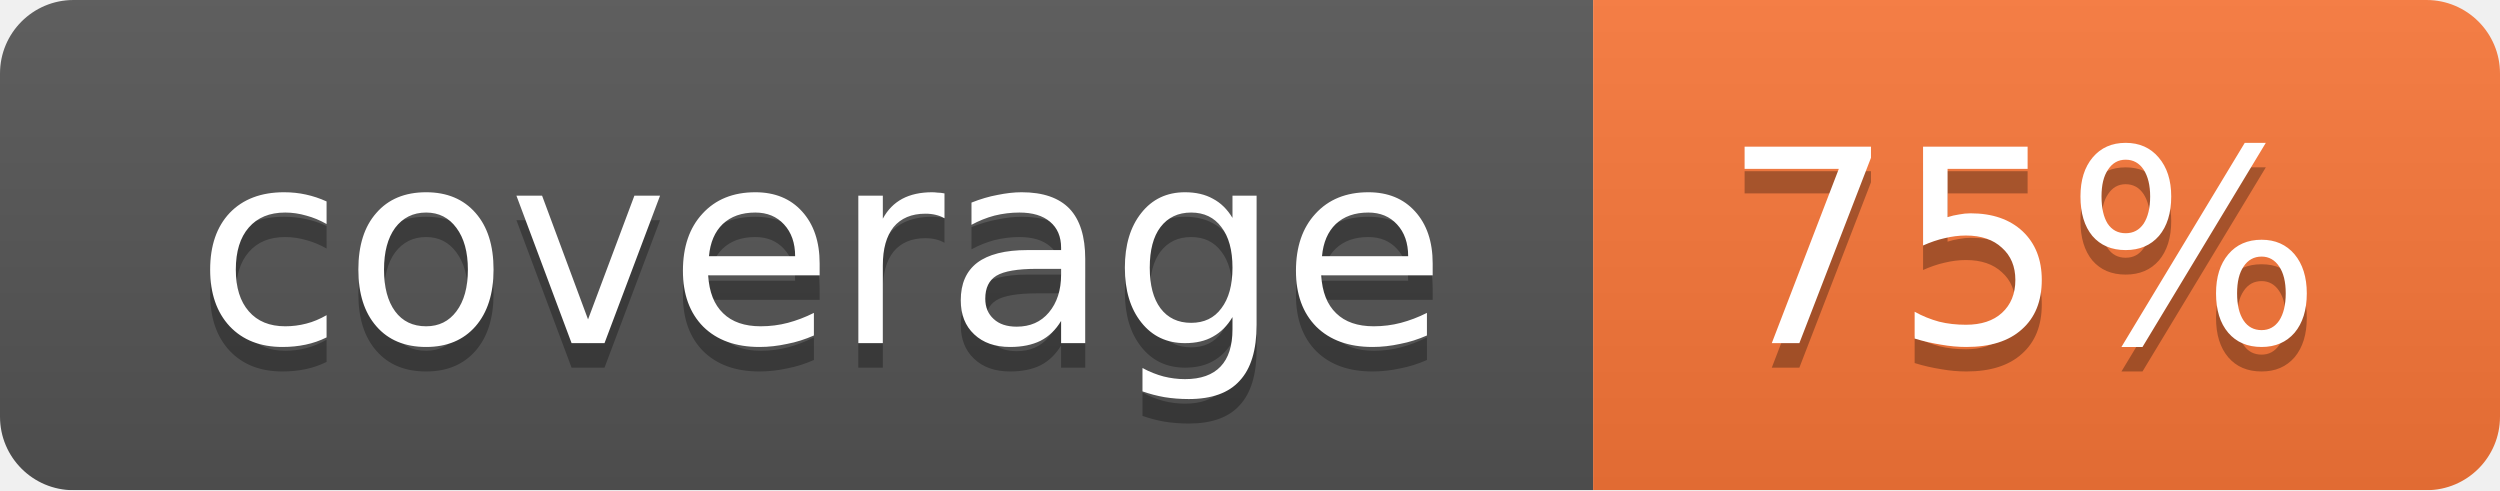
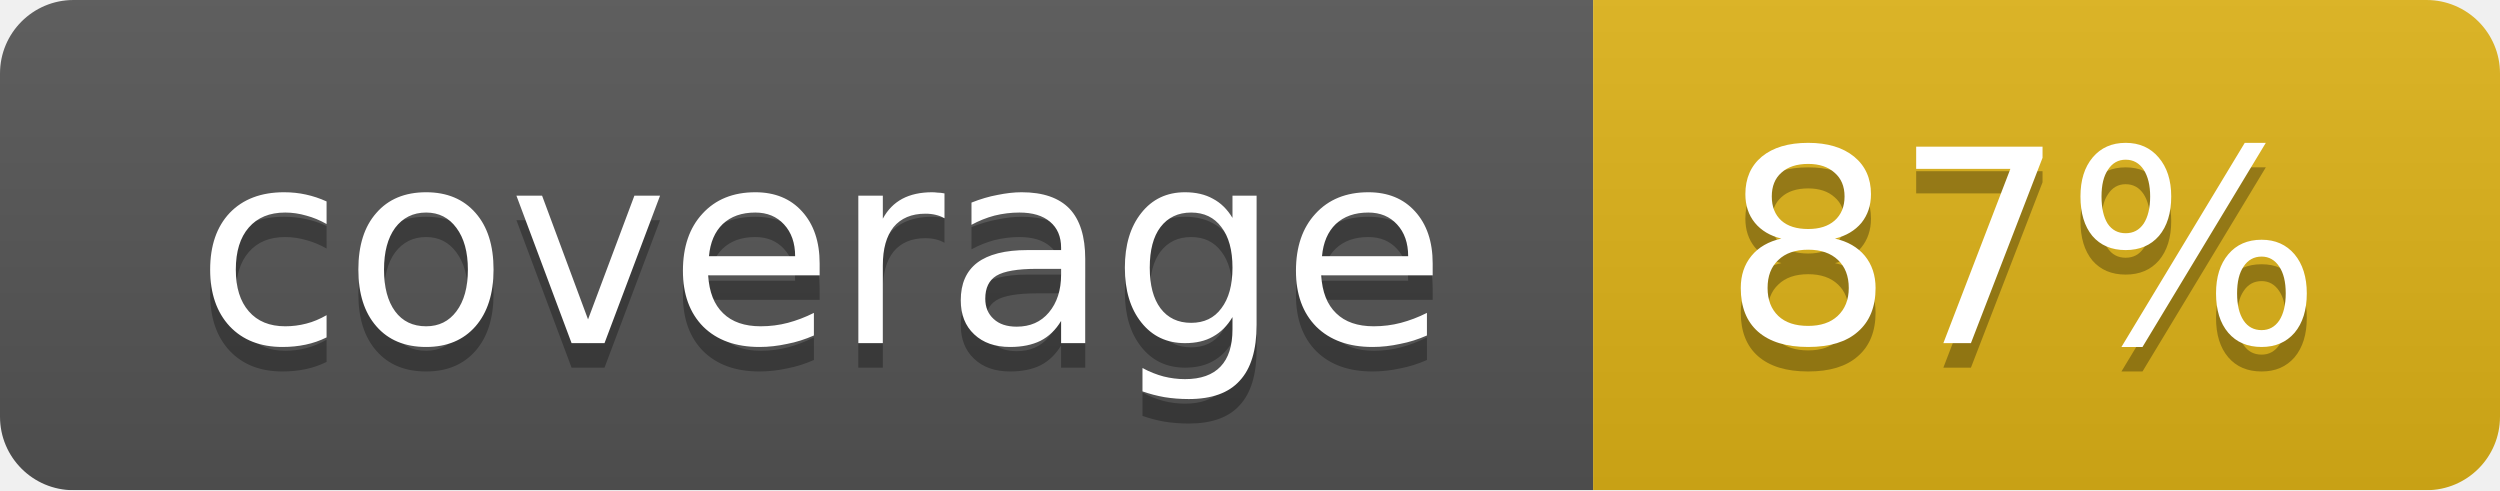
<svg xmlns="http://www.w3.org/2000/svg" width="102" height="20">
  <linearGradient id="smooth" x2="0" y2="100%">
    <stop offset="0" stop-color="#bbb" stop-opacity=".1" />
    <stop offset="1" stop-opacity=".1" />
  </linearGradient>
  <mask id="round">
    <rect width="102" height="20" rx="3" fill="#fff" />
  </mask>
  <g mask="url(#round)">
    <rect width="65" height="20" fill="#555" />
-     <rect x="65" width="37" height="20" fill="#fa7739" />
+     <rect x="65" width="37" height="20" fill="#dfb317" />
    <rect width="102" height="20" fill="url(#smooth)" />
  </g>
  <g fill="#fff" text-anchor="middle" font-family="DejaVu Sans,Verdana,Geneva,sans-serif" font-size="11">
    <text x="33.5" y="15" fill="#010101" fill-opacity=".3">coverage</text>
    <text x="33.5" y="14">coverage</text>
-     <text x="82.5" y="15" fill="#010101" fill-opacity=".3">75%</text>
-     <text x="82.5" y="14">75%</text>
+     <text x="82.5" y="15" fill="#010101" fill-opacity=".3">87%</text>
+     <text x="82.5" y="14">87%</text>
  </g>
</svg>
